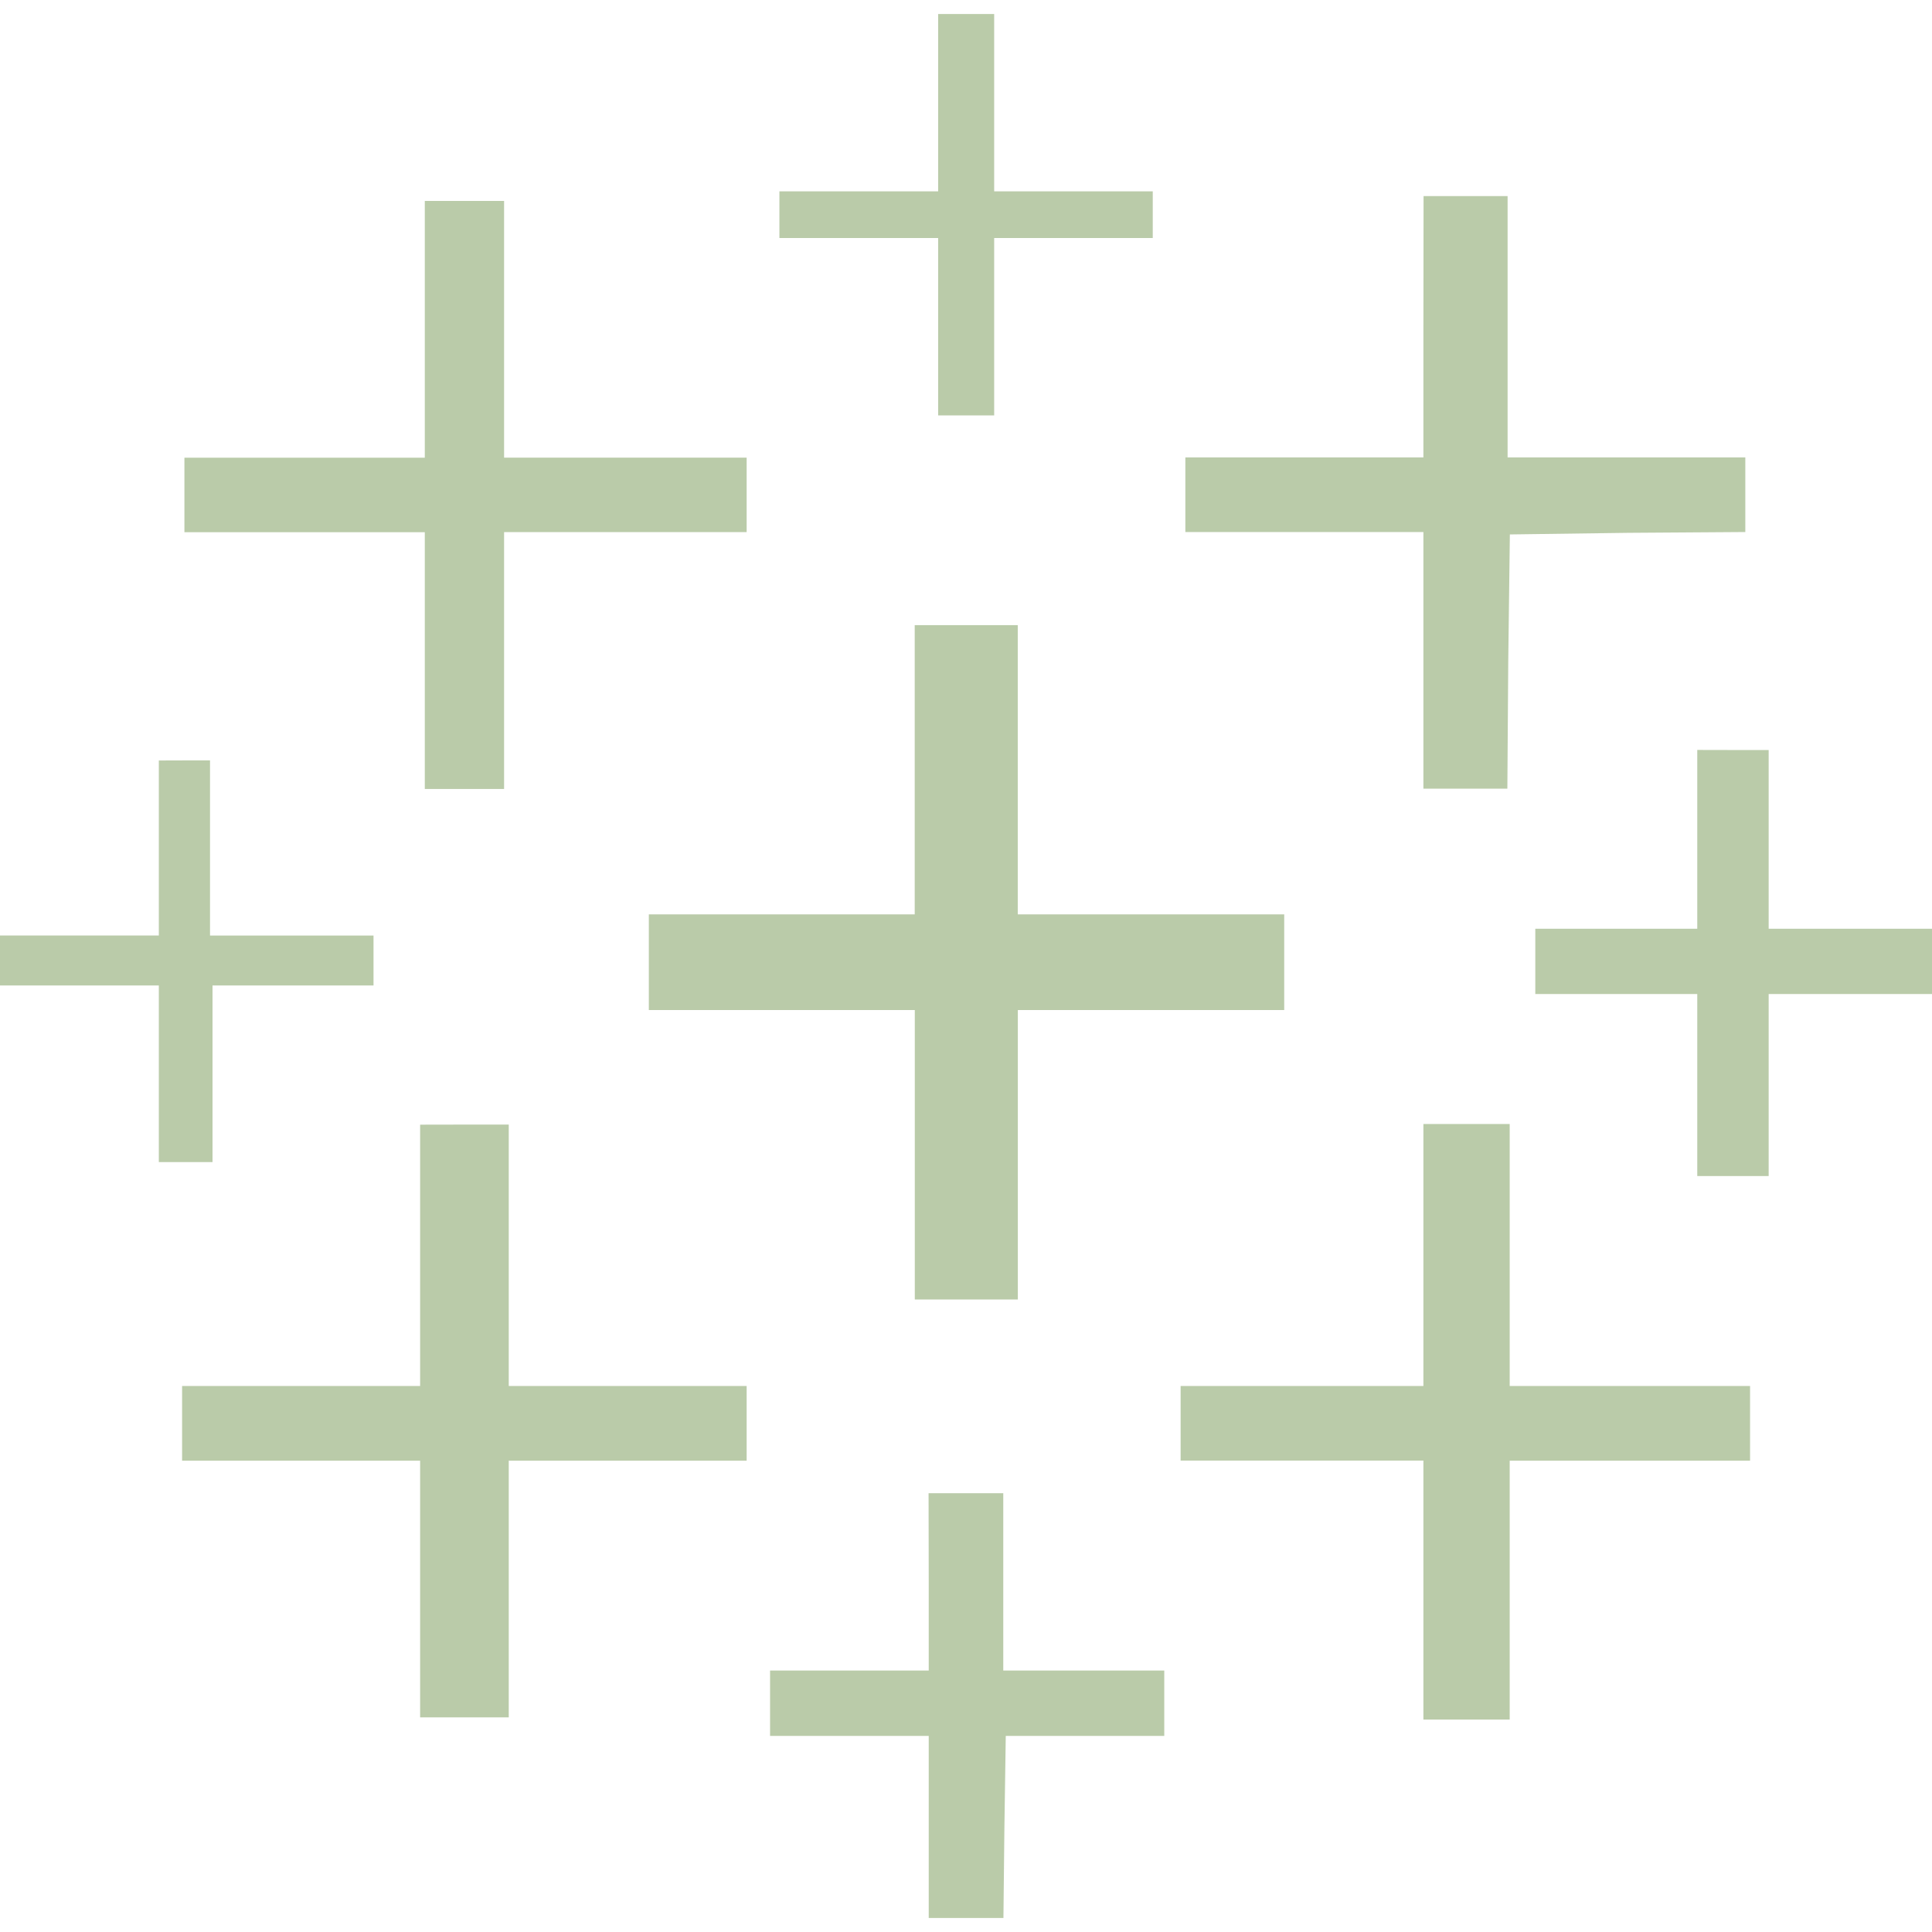
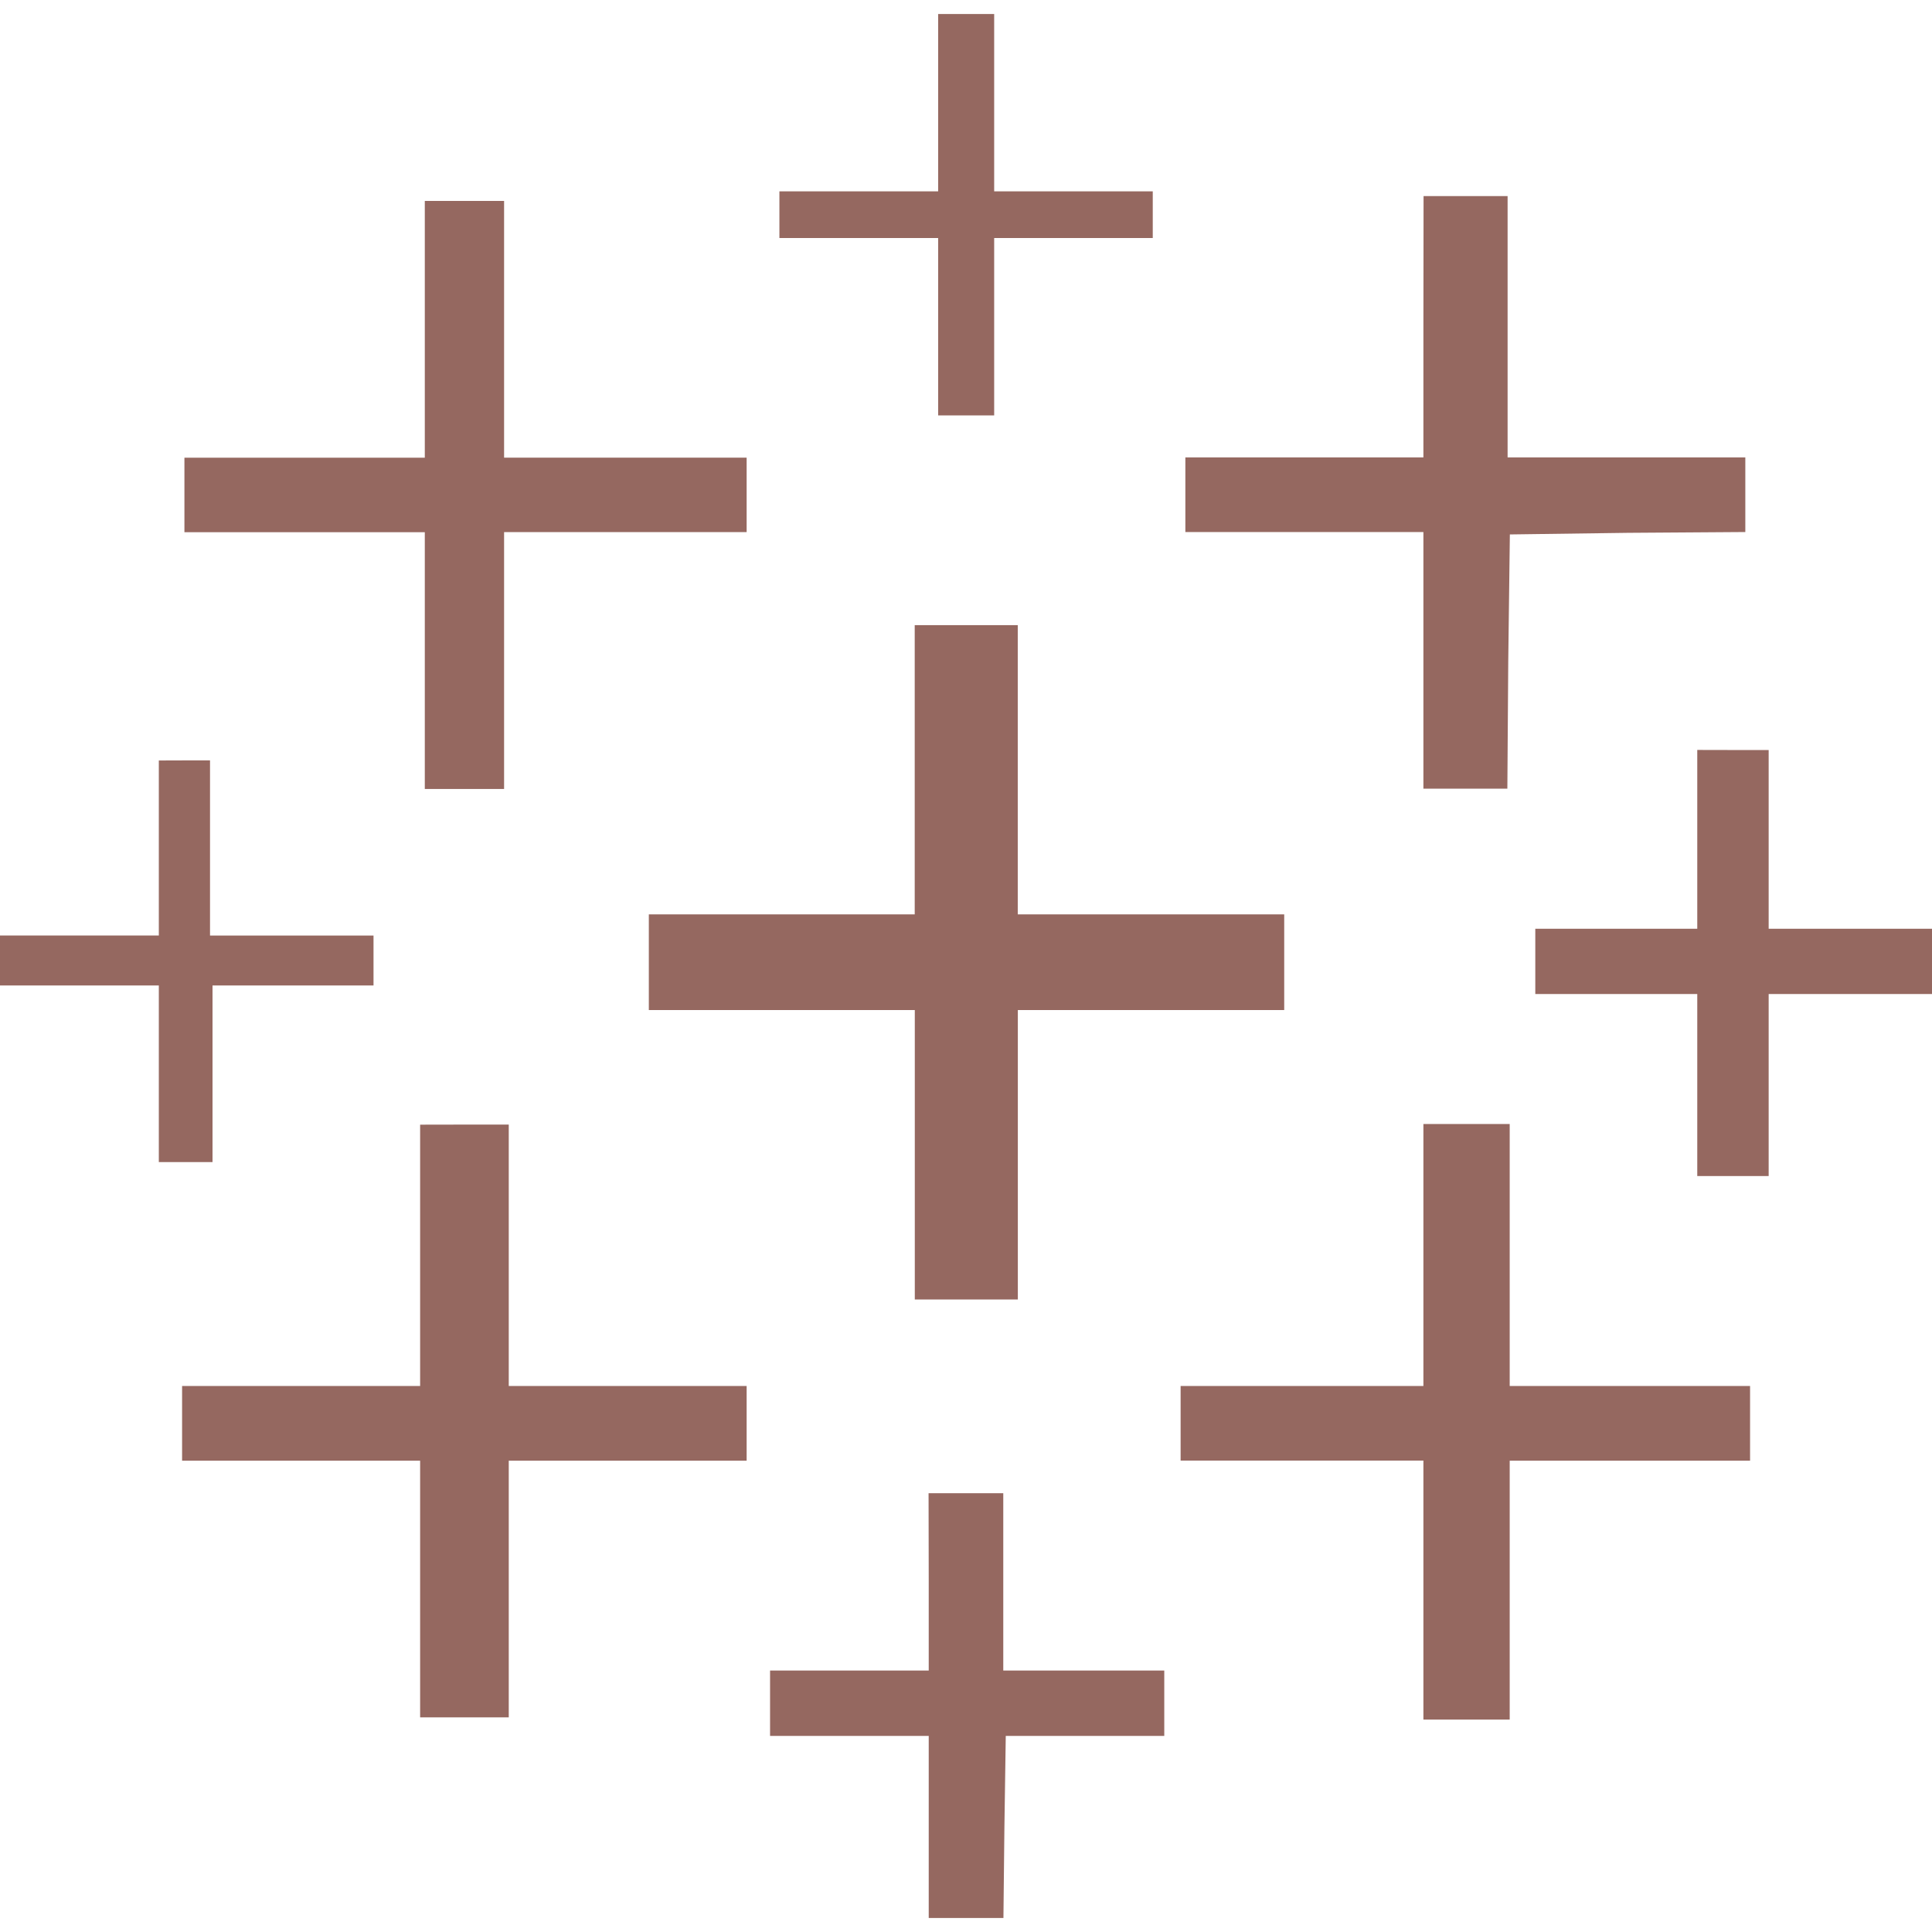
- <svg xmlns="http://www.w3.org/2000/svg" fill="#BACBA9" width="3rem" height="3rem" viewBox="0 0 24 24" role="img">
+ <svg xmlns="http://www.w3.org/2000/svg" fill="#956860" width="3rem" height="3rem" viewBox="0 0 24 24" role="img">
  <path d="M11.654.174V2.377H9.682v.58h1.972V5.16h.696V2.957h1.97v-.58h-1.97V.174h-.348zm6.03 2.262l-.002 1.623v1.623h-2.957v.927h2.957v3.188H18.725l.011-1.582.02-1.576 1.465-.02 1.46-.01v-.927H18.728V2.436h-.522zm-12.407.06V5.686H2.291v.925H5.277V9.801h.985V6.61h3.013v-.925H6.262V2.496H5.77zm6.086 5.27v3.593H8.06v1.188h3.304v3.596h1.28v-3.596H15.953v-1.188H12.643V7.766h-.637zm9.721 1.55v2.221h-2.012v.811h2.012v2.261h.887v-2.261H24v-.811h-2.029V9.317h-.422zm-19.111.131V11.621H0v.621H1.973v2.194H2.64v-2.194h2v-.62H2.609V9.446h-.318zm15.709 4.516v3.254h-3.016v.927h3.016v3.217h1.072v-3.216H21.74v-.928H18.754v-3.254h-.533zm-12.463.008v3.246H2.262v.928h2.957v3.189H6.32v-3.189h2.955v-.928H6.32V13.97h-.55zm6.316 4.578l.002 1.103v1.1H9.566v.812h1.971v2.262h.928l.012-1.119.017-1.143H14.463v-.812h-2V18.549h-.465z" />
</svg>
